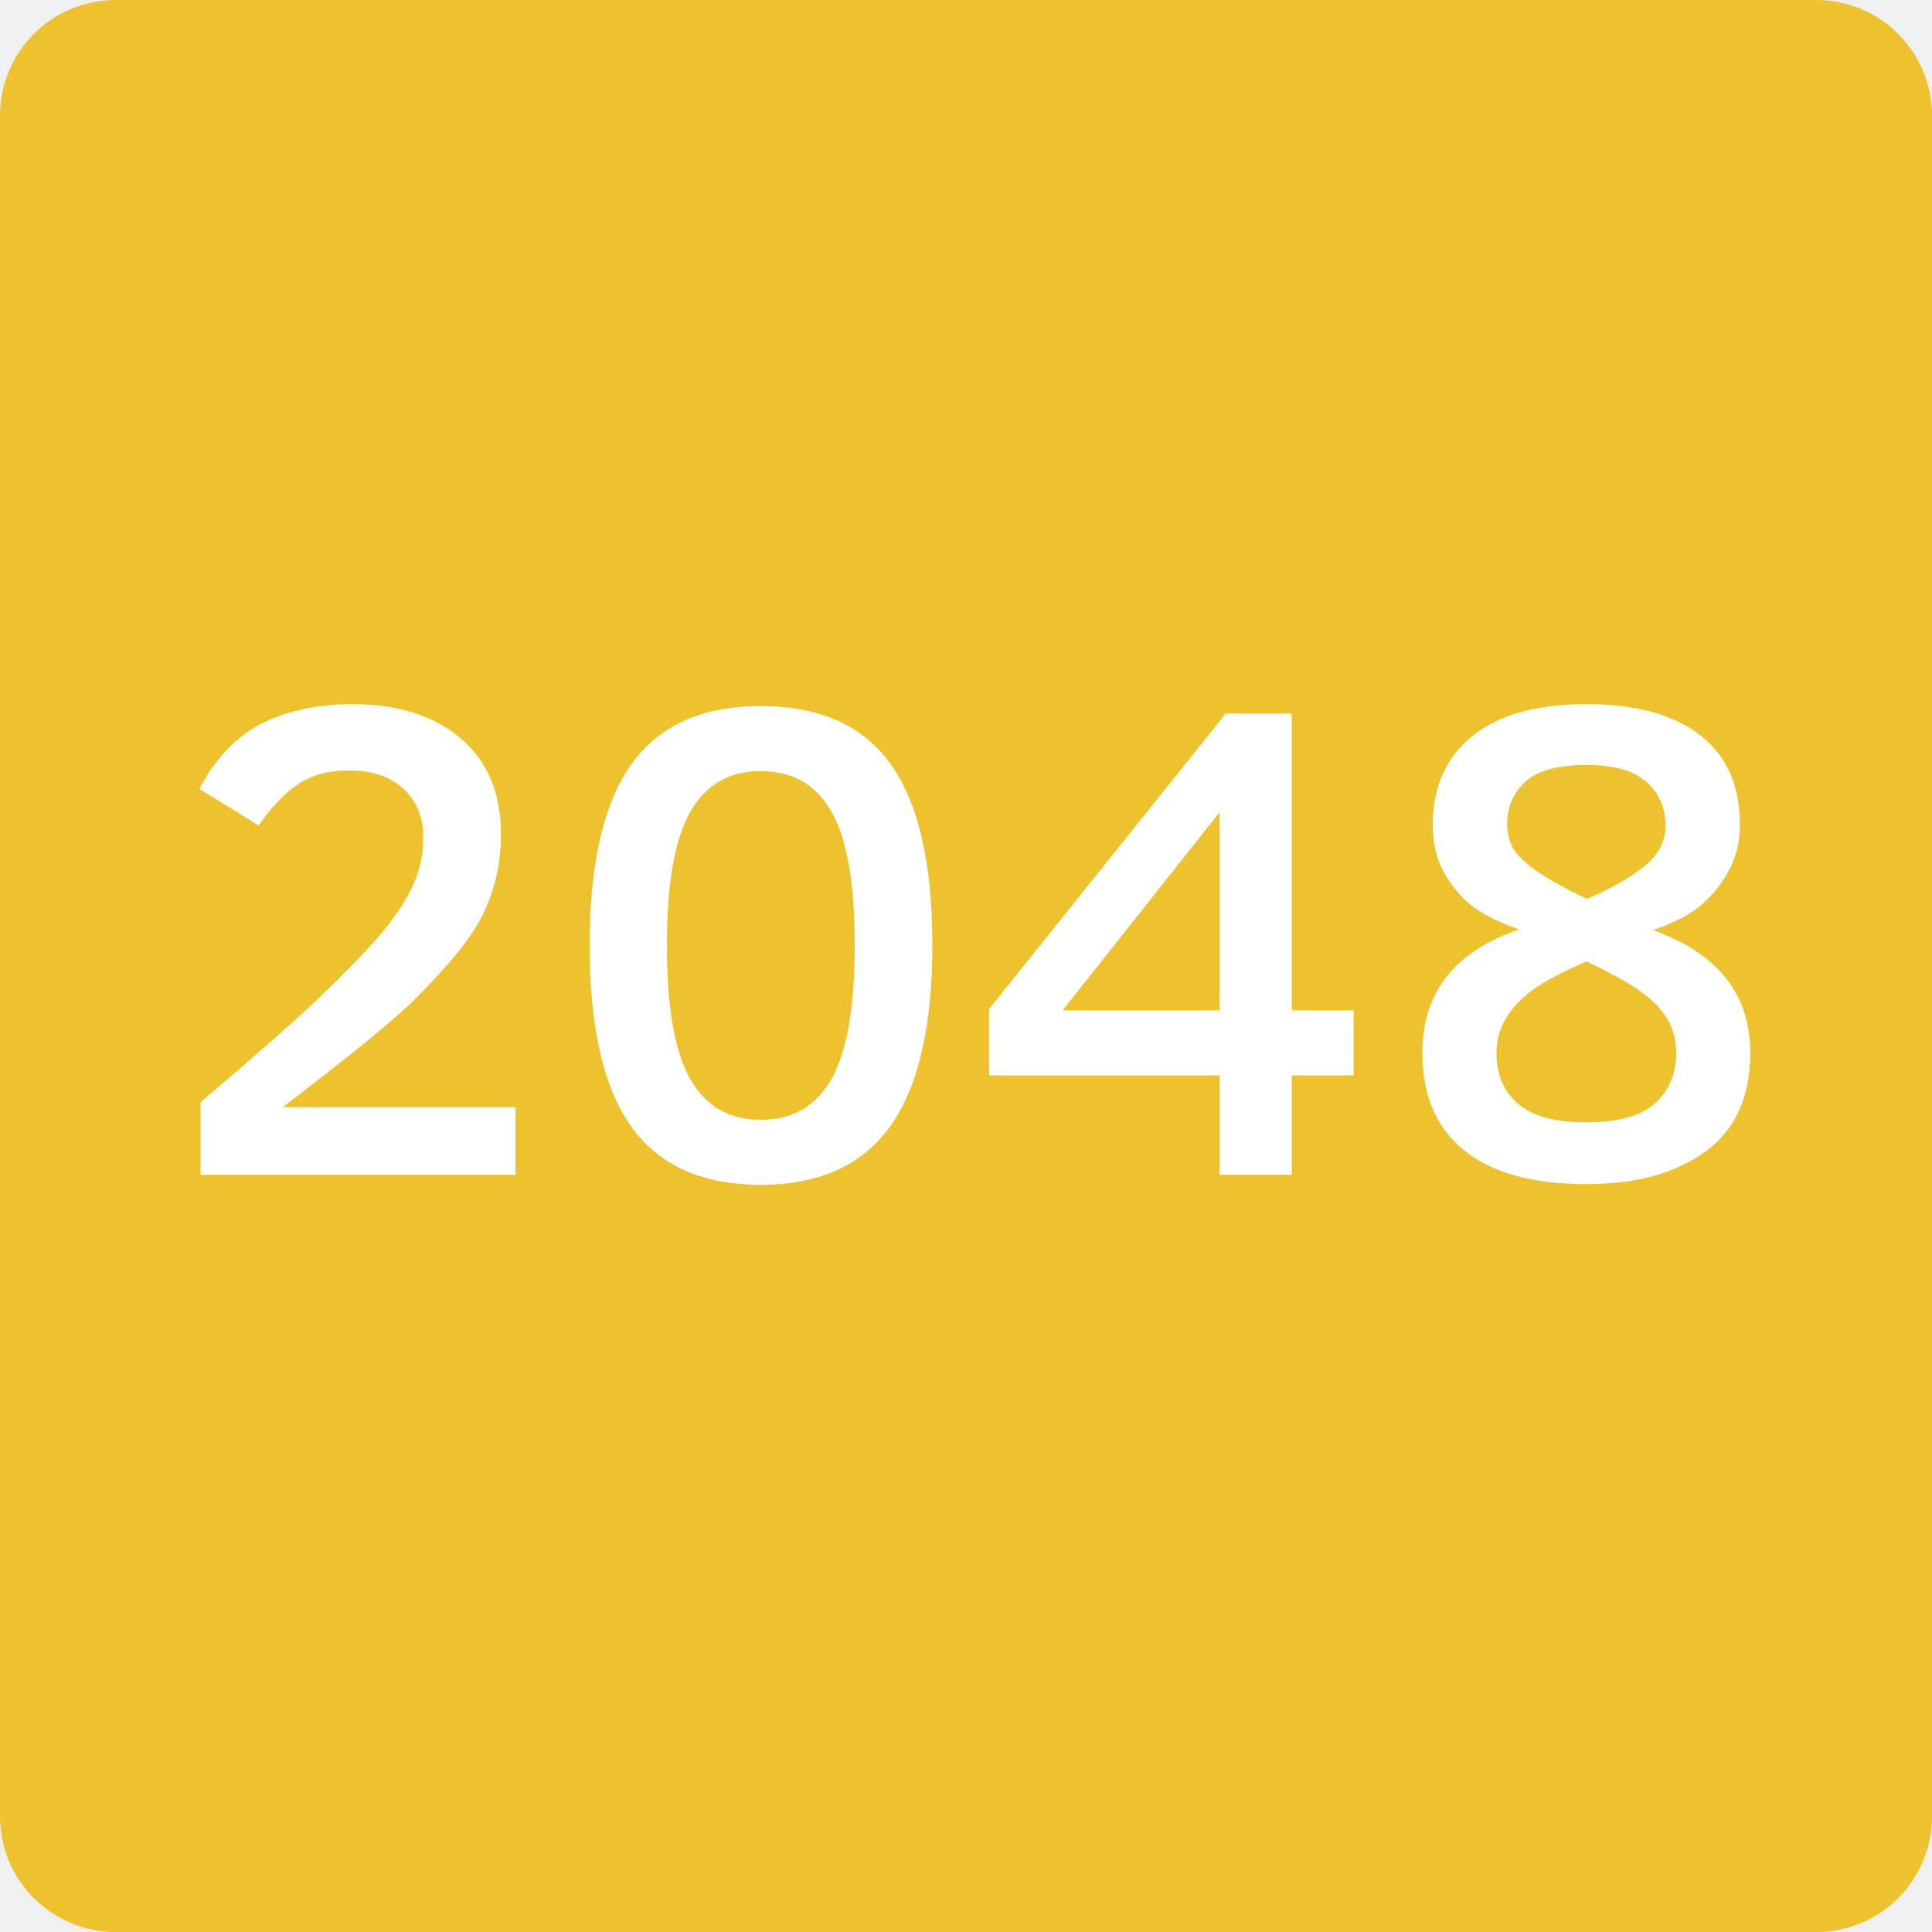
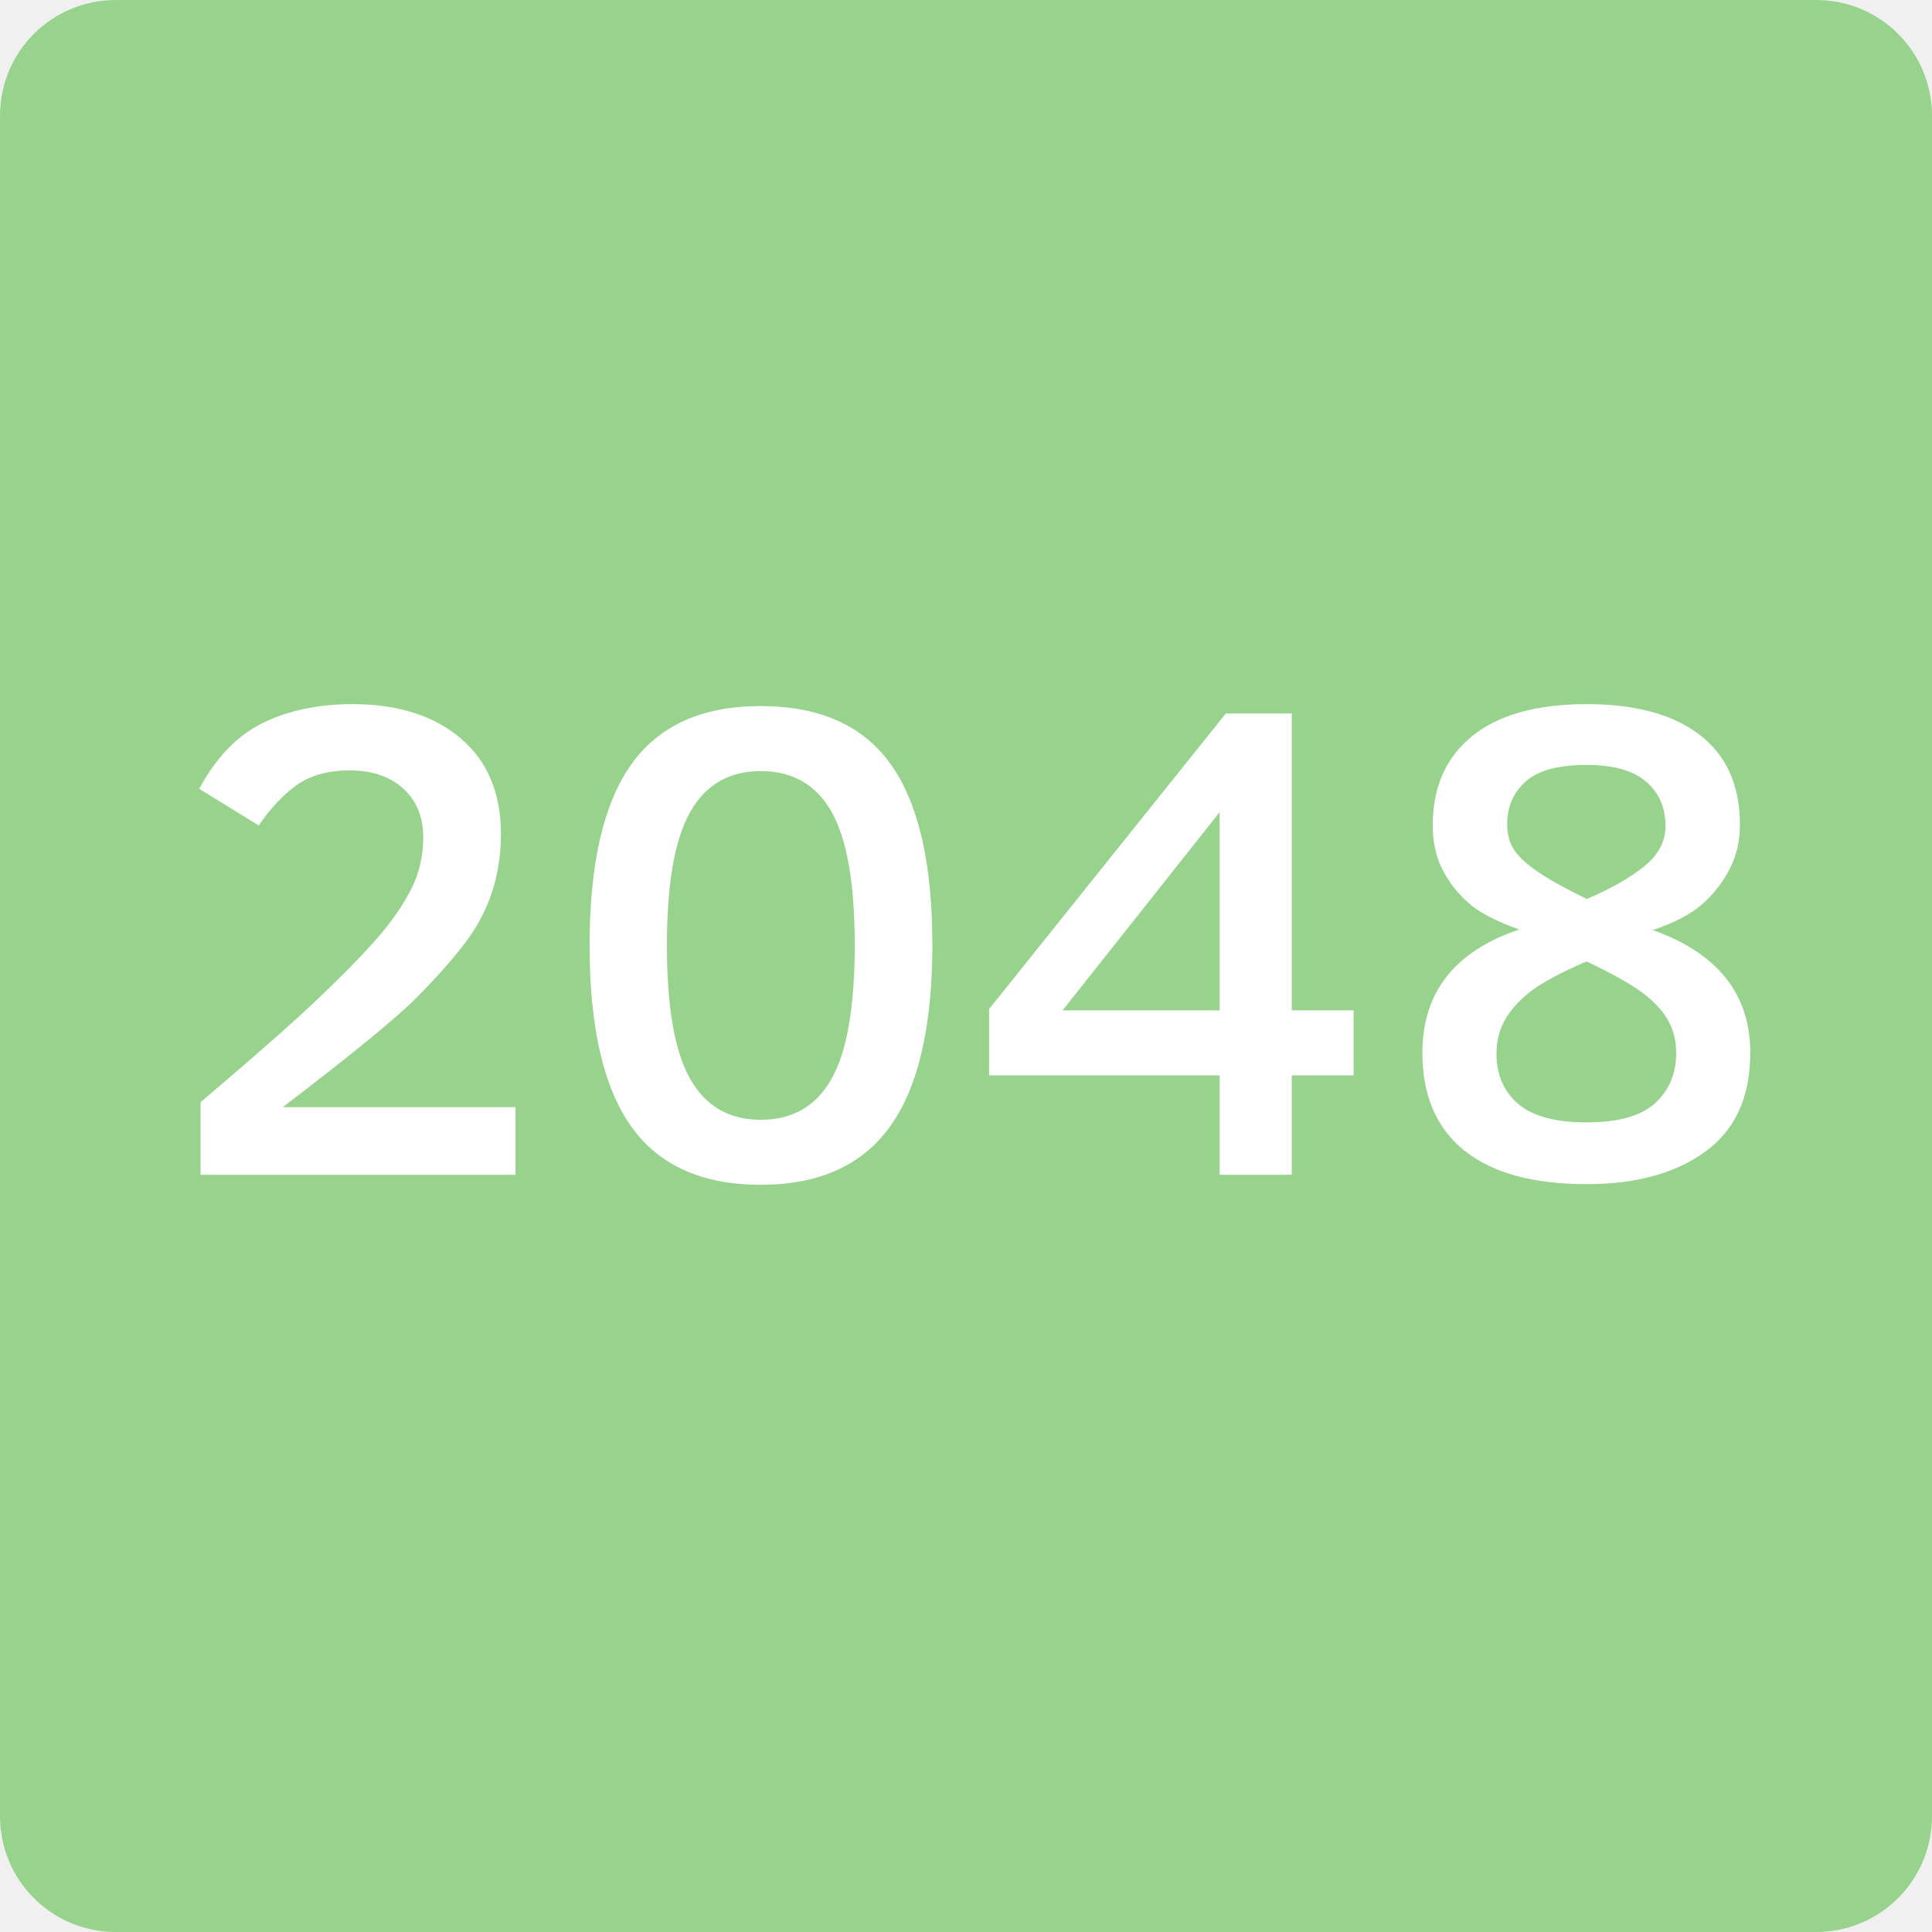
<svg xmlns="http://www.w3.org/2000/svg" version="1.2" width="100" height="100" id="svg2">
  <defs id="defs15" />
  <g id="g4">
    </g>
  <g id="g8">
-     <path d="m 6,0 88,0 c 3.324,0 6,2.676 6,6 l 0,88 c 0,3.324 -2.676,6 -6,6 L 6,100 C 2.676,100 0,97.324 0,94 L 0,6 C 0,2.676 2.676,0 6,0 z" id="svg_10" style="fill:#edc22e" />
+     <path d="m 6,0 88,0 c 3.324,0 6,2.676 6,6 l 0,88 c 0,3.324 -2.676,6 -6,6 L 6,100 C 2.676,100 0,97.324 0,94 L 0,6 C 0,2.676 2.676,0 6,0 z" id="svg_10" style="fill:#97d38d" />
  </g>
  <flowRoot transform="translate(1.498108,29.81234)" id="flowRoot2991" xml:space="preserve" style="font-size:40px;font-style:normal;font-weight:normal;line-height:125%;letter-spacing:0px;word-spacing:0px;fill:#000000;fill-opacity:1;stroke:none;font-family:Sans">
    <flowRegion id="flowRegion2993">
      <rect width="102.542" height="103.814" x="-1.059" y="-1.483" id="rect2995" />
    </flowRegion>
    <flowPara id="flowPara2997" />
  </flowRoot>
  <g id="text2996" style="font-size:55px;font-style:normal;font-variant:normal;font-weight:normal;font-stretch:normal;line-height:125%;letter-spacing:0px;word-spacing:0px;fill:#ffffff;fill-opacity:1;stroke:none;font-family:Clear Sans;-inkscape-font-specification:Clear Sans">
    <path d="m 10.38,60.805 0,-3.755 c 2.783,-2.363 4.797,-4.135 6.041,-5.318 1.245,-1.183 2.256,-2.214 3.034,-3.094 0.778,-0.88 1.381,-1.74 1.81,-2.581 0.429,-0.841 0.643,-1.747 0.643,-2.718 -1.4e-5,-1.05 -0.345,-1.89 -1.034,-2.519 -0.69,-0.629 -1.611,-0.943 -2.763,-0.943 -1.11,2.1e-5 -2.016,0.244 -2.716,0.732 -0.701,0.488 -1.369,1.194 -2.004,2.116 l -3.078,-1.895 c 0.866,-1.621 1.962,-2.757 3.287,-3.408 1.326,-0.651 2.874,-0.976 4.646,-0.976 2.338,2.5e-5 4.203,0.589 5.595,1.767 1.391,1.178 2.087,2.831 2.087,4.958 -1.8e-5,1.051 -0.152,2.045 -0.454,2.983 -0.303,0.937 -0.777,1.83 -1.421,2.678 -0.644,0.848 -1.485,1.792 -2.52,2.833 -1.036,1.041 -3.335,2.922 -6.898,5.642 l 12.048,0 0,3.499 z" id="path2994" style="font-size:35px;font-weight:bold;fill:#ffffff" />
    <path d="m 48.259,48.902 c -2e-5,4.21 -0.721,7.333 -2.164,9.368 -1.443,2.036 -3.684,3.054 -6.724,3.054 -3.044,0 -5.281,-1.011 -6.71,-3.033 -1.429,-2.022 -2.144,-5.141 -2.144,-9.356 -2e-6,-4.211 0.715,-7.329 2.146,-9.353 1.431,-2.024 3.667,-3.036 6.708,-3.036 3.062,2.4e-5 5.309,1.007 6.74,3.02 1.432,2.013 2.147,5.125 2.147,9.336 z m -4.019,0 c -1.6e-5,-3.17 -0.398,-5.461 -1.194,-6.873 -0.796,-1.412 -2.021,-2.118 -3.675,-2.118 -1.636,2.1e-5 -2.853,0.71 -3.653,2.13 -0.8,1.42 -1.2,3.718 -1.199,6.895 -7e-6,3.18 0.399,5.479 1.198,6.897 0.799,1.418 2.017,2.127 3.655,2.127 1.656,3e-6 2.881,-0.711 3.676,-2.132 0.795,-1.421 1.193,-3.73 1.193,-6.926 z" id="path2996" style="font-size:35px;font-weight:bold;fill:#ffffff" />
    <path d="m 66.862,55.661 0,5.144 -3.734,0 0,-5.144 -11.931,0 0,-3.435 12.249,-15.295 3.416,0 0,15.366 3.201,0 0,3.365 z M 63.128,42.038 l -8.128,10.258 8.128,0 z" id="path2998" style="font-size:35px;font-weight:bold;fill:#ffffff" />
    <path d="m 90.594,54.498 c -1.9e-5,2.276 -0.773,3.977 -2.318,5.103 -1.545,1.127 -3.596,1.69 -6.151,1.69 -2.779,-1e-6 -4.891,-0.581 -6.336,-1.743 -1.445,-1.162 -2.167,-2.845 -2.167,-5.051 -2e-6,-3.132 1.67,-5.261 5.011,-6.387 -1.191,-0.422 -2.065,-0.879 -2.621,-1.369 -0.556,-0.491 -1.004,-1.064 -1.344,-1.719 -0.34,-0.655 -0.51,-1.423 -0.51,-2.303 -2e-6,-1.978 0.681,-3.518 2.044,-4.62 1.363,-1.102 3.337,-1.653 5.923,-1.653 2.535,2.5e-5 4.491,0.534 5.868,1.602 1.377,1.068 2.065,2.614 2.065,4.638 -1.8e-5,0.851 -0.18,1.622 -0.54,2.312 -0.36,0.69 -0.832,1.292 -1.414,1.804 -0.582,0.512 -1.433,0.958 -2.553,1.338 1.68,0.599 2.94,1.428 3.782,2.487 0.841,1.059 1.262,2.35 1.262,3.871 z M 86.206,42.752 c -1.5e-5,-0.95 -0.335,-1.714 -1.004,-2.292 -0.669,-0.578 -1.695,-0.867 -3.077,-0.867 -1.473,2.1e-5 -2.527,0.287 -3.162,0.862 -0.635,0.575 -0.952,1.307 -0.952,2.197 -7e-6,0.543 0.124,0.996 0.372,1.358 0.248,0.362 0.66,0.739 1.236,1.13 0.576,0.391 1.414,0.855 2.512,1.392 1.257,-0.536 2.25,-1.102 2.981,-1.697 0.73,-0.595 1.095,-1.29 1.095,-2.083 z m 0.552,11.746 c -1.5e-5,-0.633 -0.143,-1.2 -0.429,-1.702 -0.286,-0.502 -0.73,-0.976 -1.332,-1.424 -0.602,-0.448 -1.562,-0.984 -2.881,-1.609 -1.292,0.562 -2.23,1.06 -2.814,1.496 -0.584,0.435 -1.038,0.919 -1.36,1.452 -0.323,0.533 -0.484,1.14 -0.484,1.821 -6e-6,1.09 0.372,1.956 1.115,2.599 0.743,0.642 1.927,0.963 3.553,0.963 1.636,2e-6 2.818,-0.333 3.544,-0.998 0.726,-0.665 1.089,-1.531 1.089,-2.598 z" id="path3000" style="font-size:35px;font-weight:bold;fill:#ffffff" />
  </g>
</svg>
